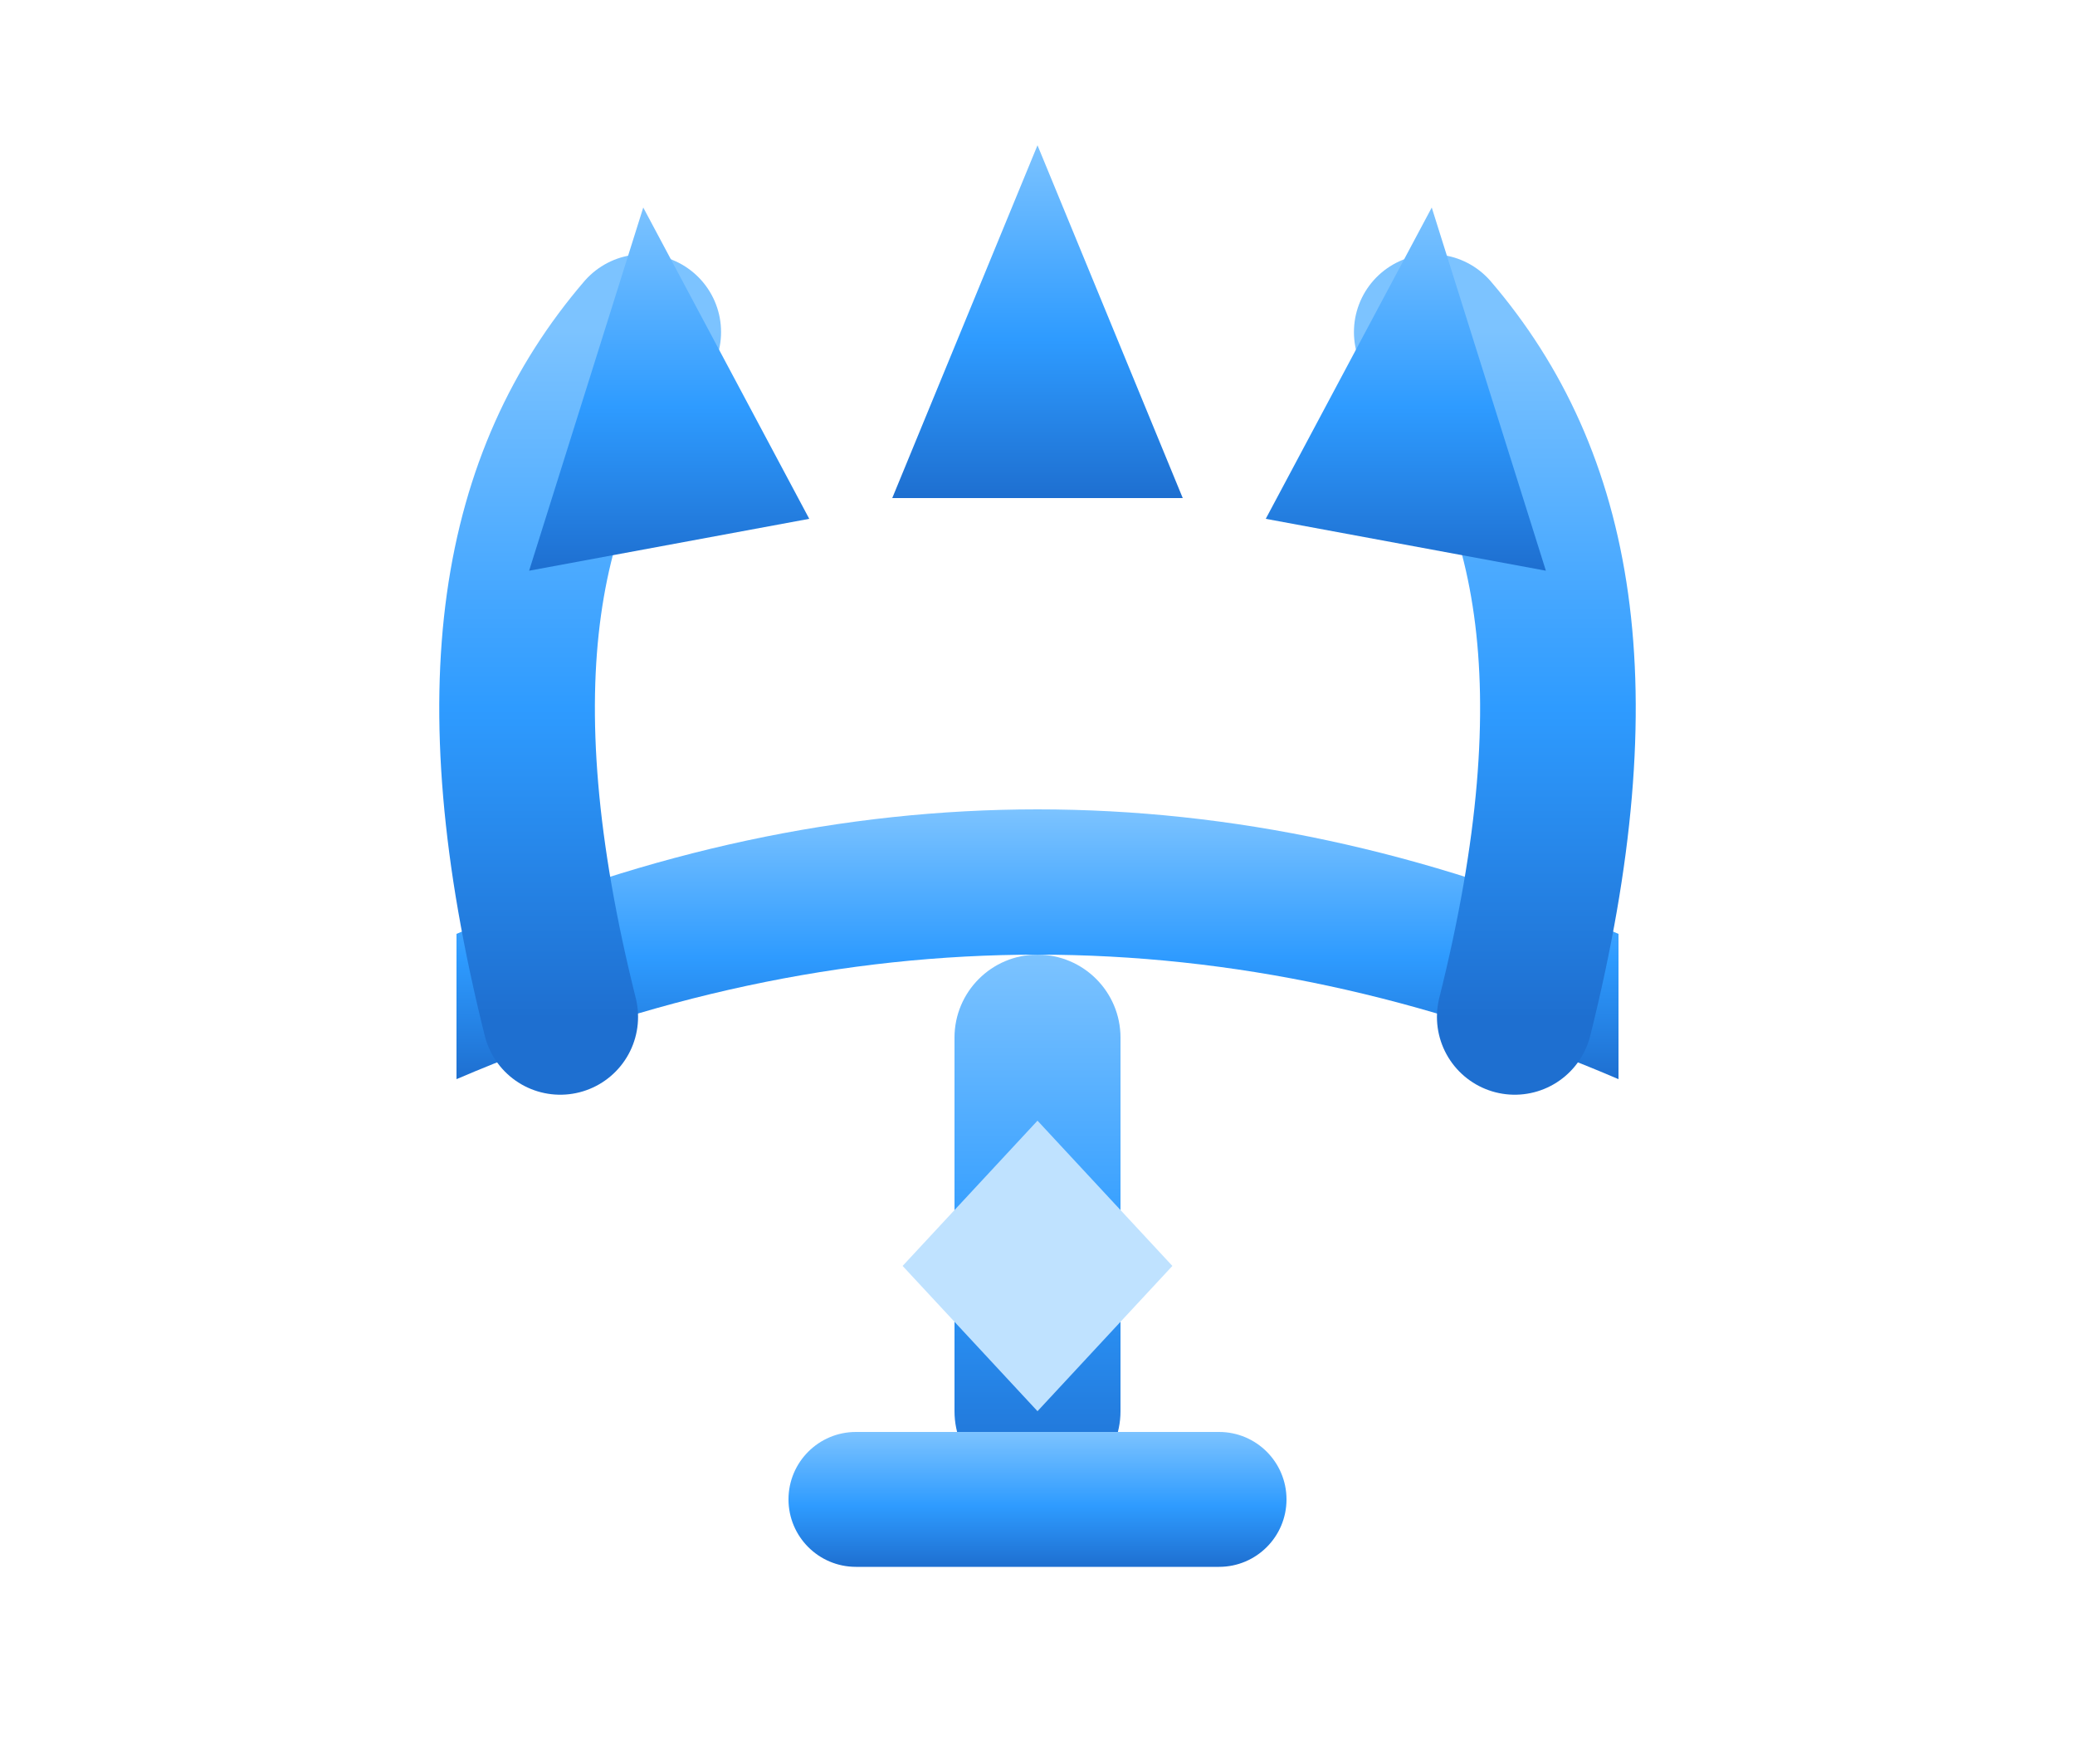
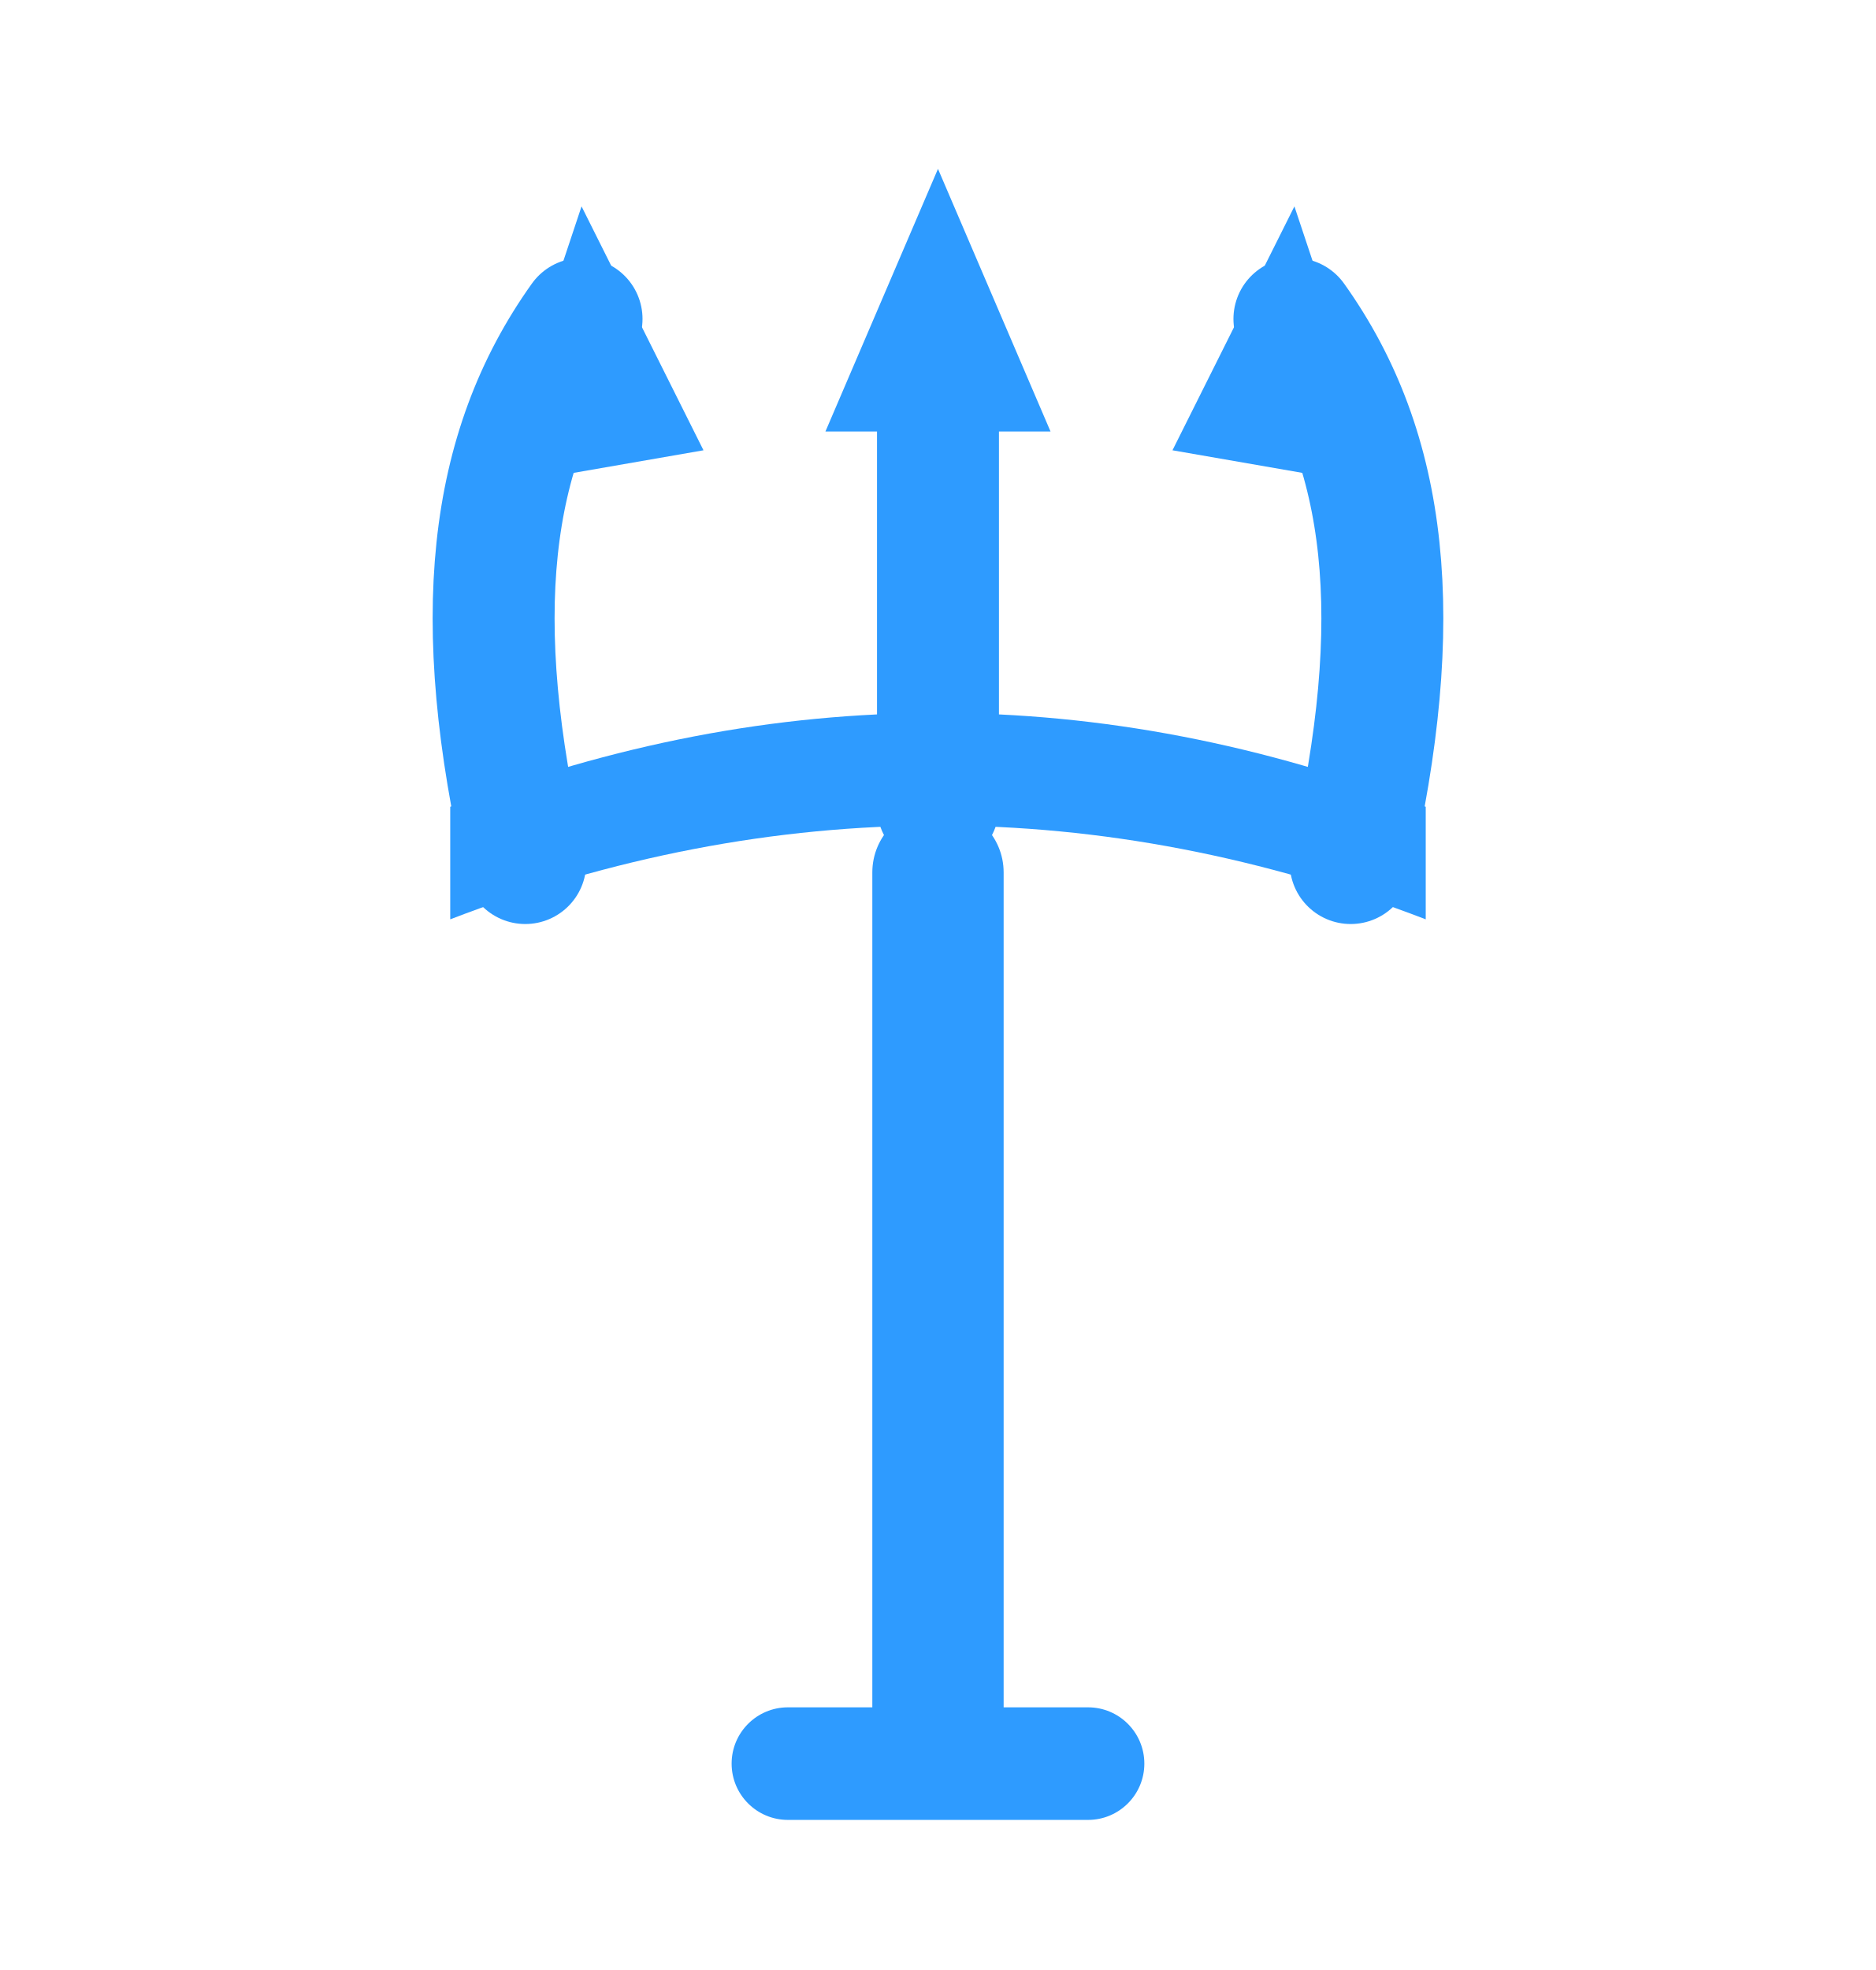
- <svg xmlns="http://www.w3.org/2000/svg" viewBox="0 0 200 170" fill="none">
-   <defs>
-     <linearGradient id="pg" x1="0" y1="0" x2="0" y2="1">
-       <stop offset="0%" stop-color="#7CC3FF" />
-       <stop offset="55%" stop-color="#2E9BFF" />
-       <stop offset="100%" stop-color="#1E6FD0" />
-     </linearGradient>
-   </defs>
-   <g fill="url(#pg)" stroke="url(#pg)" stroke-linejoin="round" stroke-linecap="round">
-     <rect x="92" y="92" width="16" height="52" rx="8" stroke="none" />
-     <rect x="76" y="138" width="48" height="13" rx="6.5" stroke="none" />
-     <path d="M44 104 Q100 80 156 104 L156 90 Q100 66 44 90 Z" stroke="none" />
-     <path d="M100 92 V40" fill="none" stroke-width="15" />
-     <path d="M54 98 C46 66 50 46 62 32" fill="none" stroke-width="15" />
-     <path d="M146 98 C154 66 150 46 138 32" fill="none" stroke-width="15" />
+ <svg xmlns="http://www.w3.org/2000/svg" viewBox="0 0 200 210" fill="none">
+   <g fill="#2E9BFF">
+     <rect x="93" y="86" width="14" height="104" rx="7" />
+     <rect x="78" y="182" width="44" height="12" rx="6" />
+     <path d="M48 98 Q100 78 152 98 L152 86 Q100 66 48 86 Z" />
  </g>
-   <g fill="url(#pg)">
-     <path d="M100 14 l14 34 h-28 z" />
-     <path d="M62 20 l16 30 -27 5 z" />
-     <path d="M138 20 l-16 30 27 5 z" />
+   <g fill="none" stroke="#2E9BFF" stroke-width="13" stroke-linecap="round">
+     <path d="M100 86 V36" />
+     <path d="M56 92 C50 66 52 48 62 34" />
+     <path d="M144 92 C150 66 148 48 138 34" />
  </g>
-   <path d="M100 108 l13 14 -13 14 -13 -14 z" fill="#BFE2FF" />
+   <g fill="#2E9BFF">
+     <path d="M100 18 l12 28 h-24 z" />
+     <path d="M62 22 l13 26 -23 4 z" />
+     <path d="M138 22 l-13 26 23 4 z" />
+   </g>
</svg>
